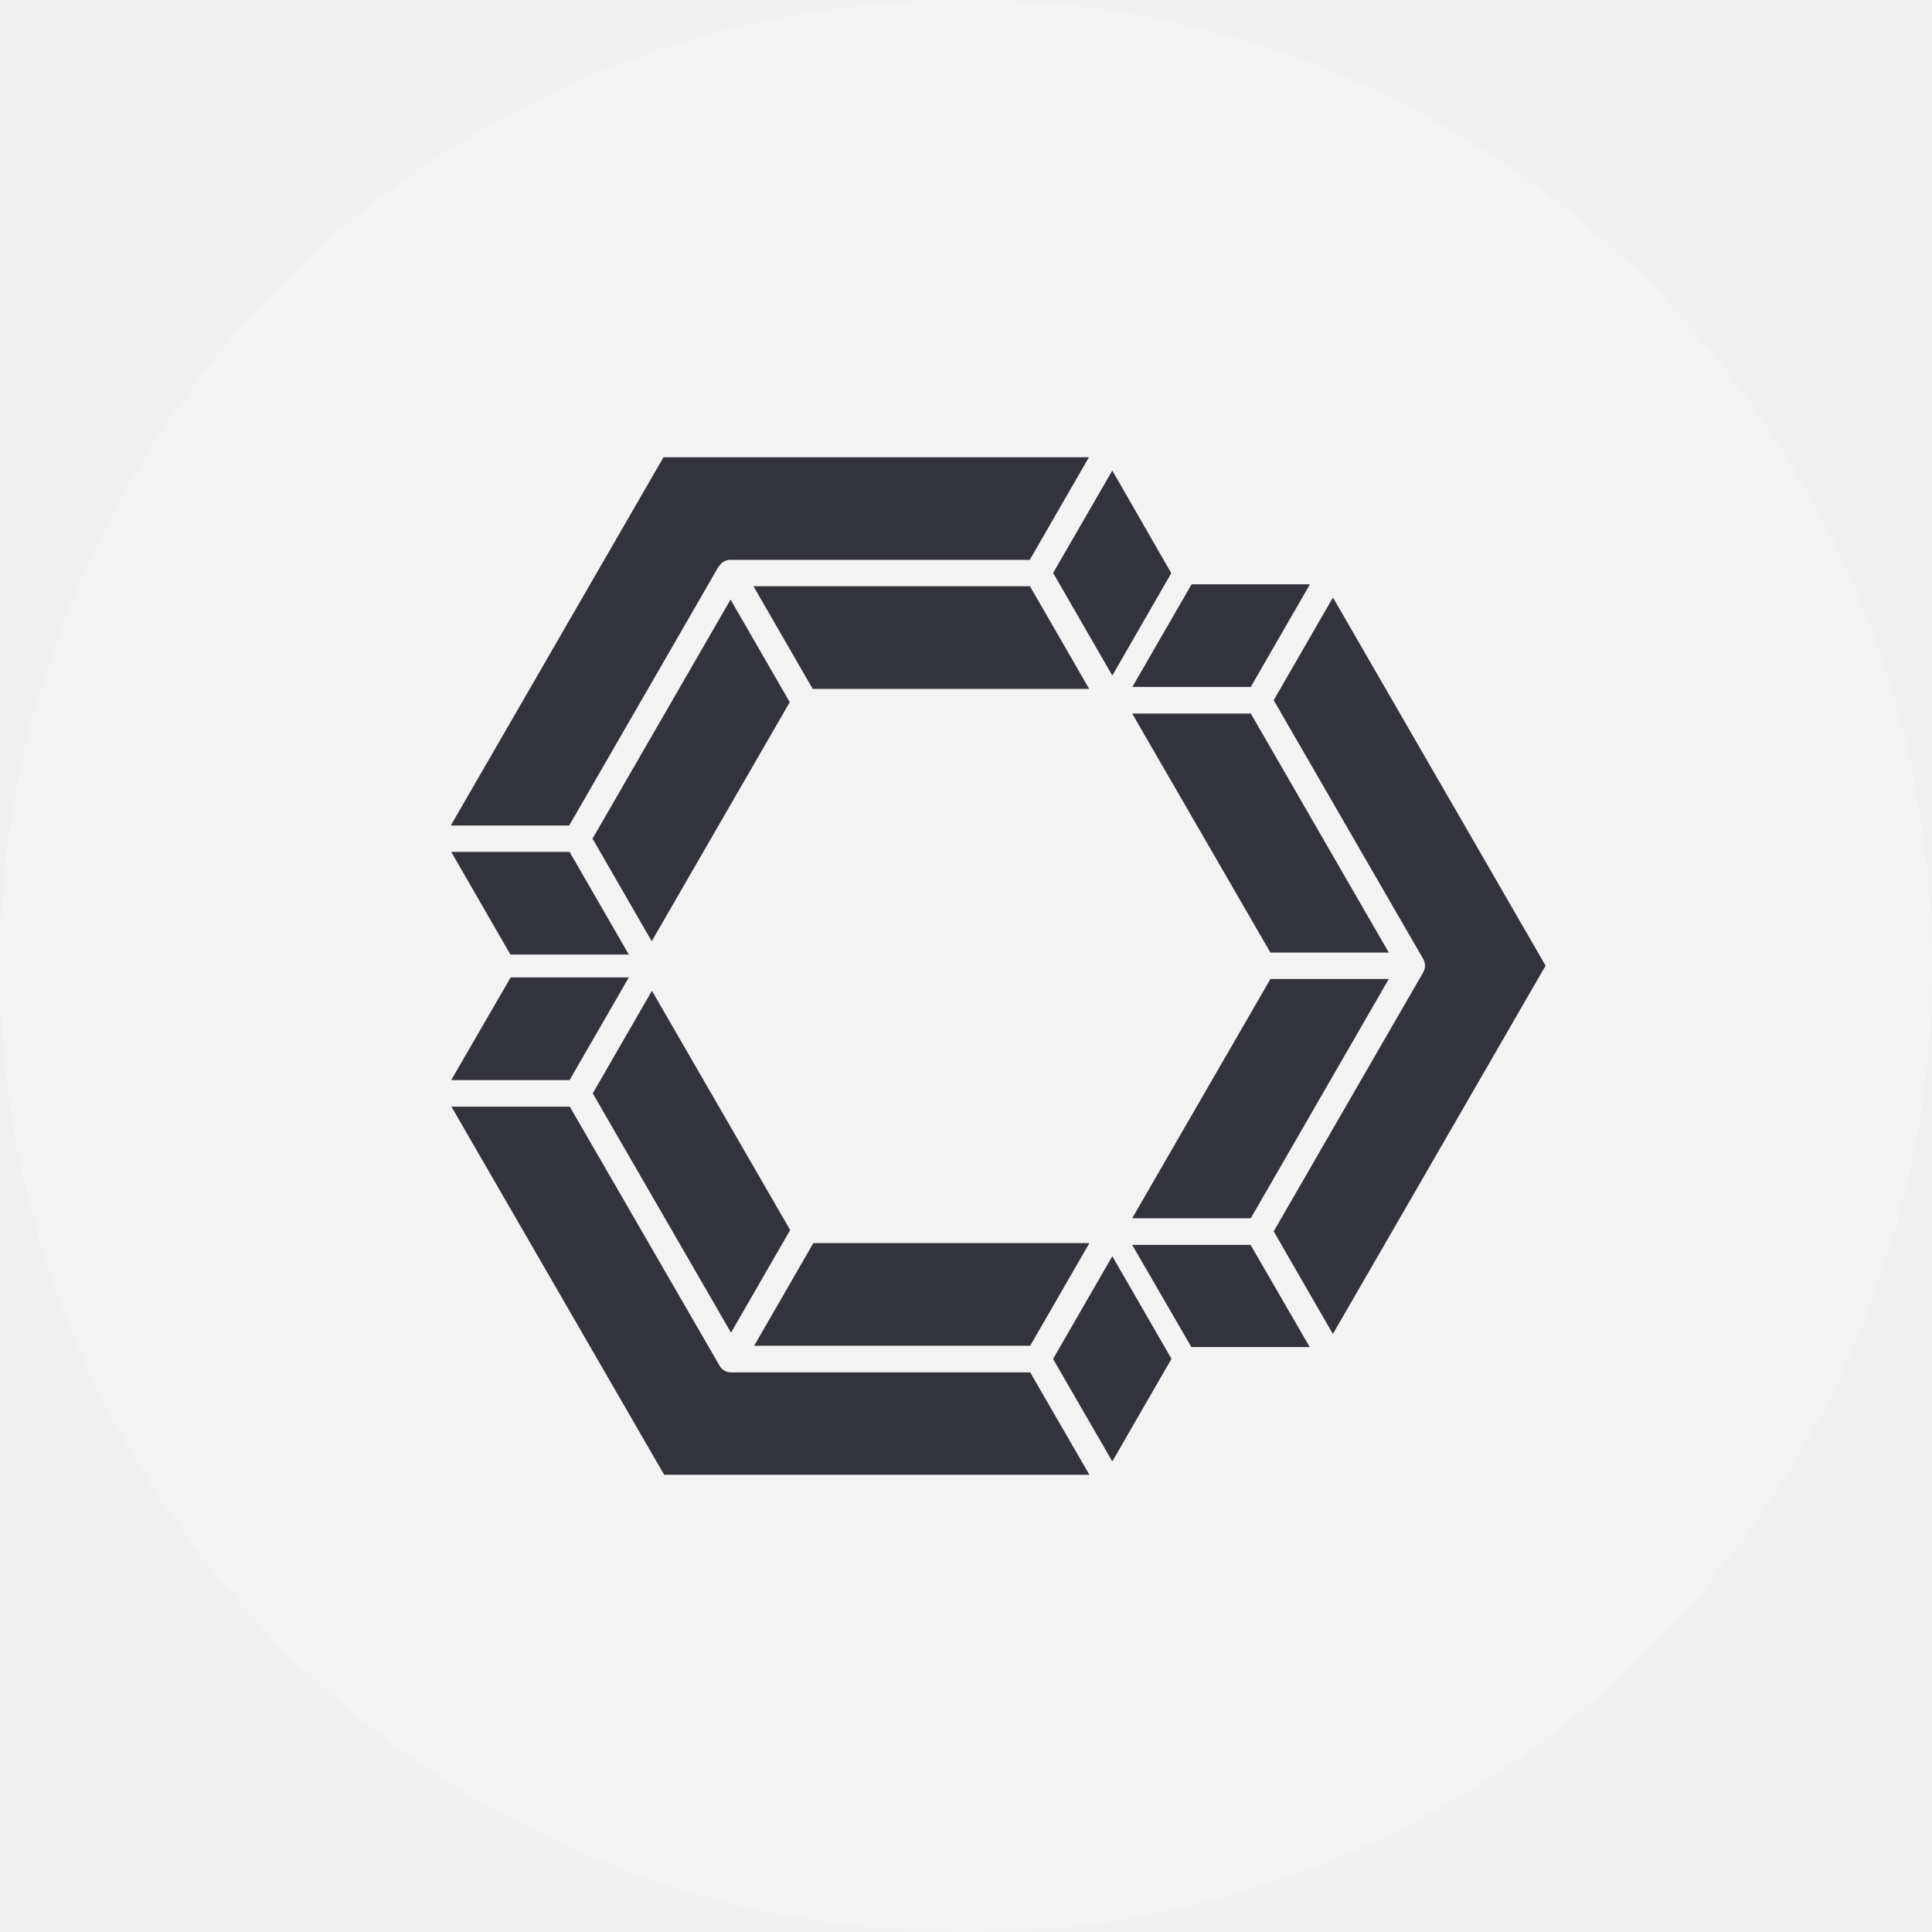
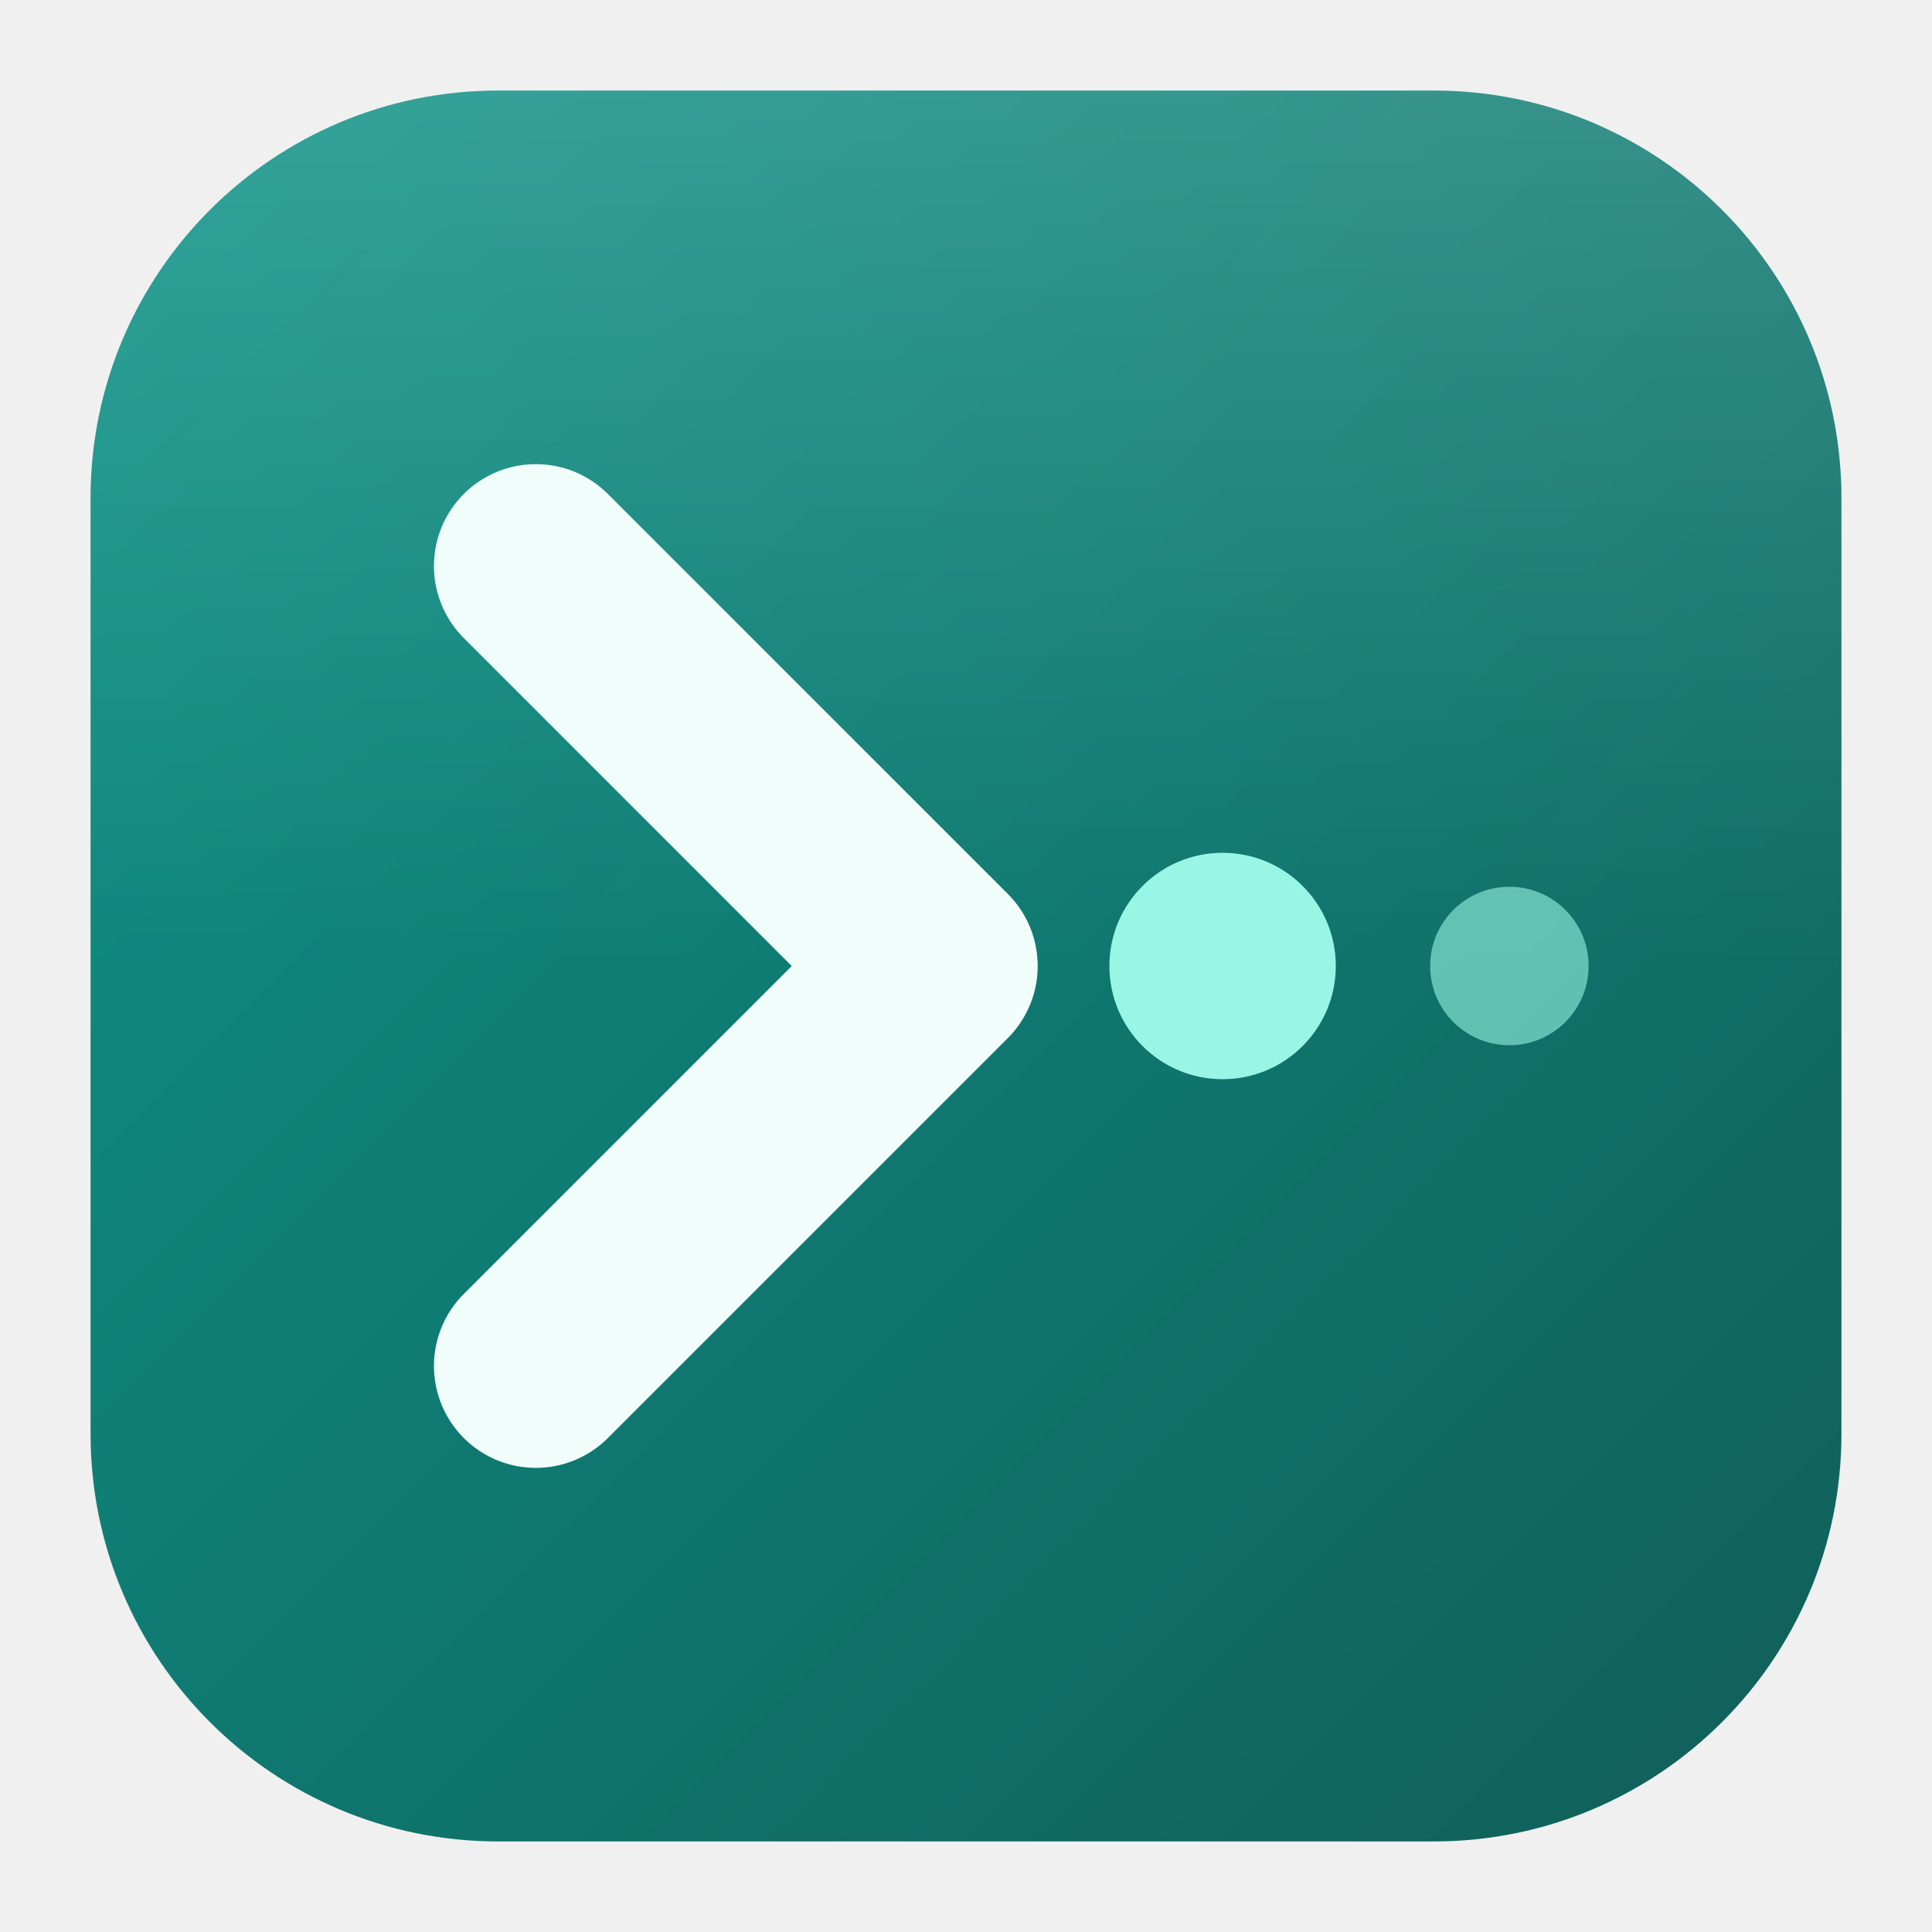
- <svg xmlns="http://www.w3.org/2000/svg" width="300" height="300" viewBox="0 0 300 300" fill="none">
-   <g clip-path="url(#clip0_86_9)">
-     <path d="M300 150C300 67.157 232.843 0 150 0C67.157 0 0 67.157 0 150C0 232.843 67.157 300 150 300C232.843 300 300 232.843 300 150Z" fill="#F3F3F3" />
-     <path d="M206.97 92.797L197.78 108.729L221.009 148.932C221.179 149.237 221.281 149.61 221.281 149.949C221.281 150.288 221.179 150.661 221.009 150.966L197.78 191.203L206.97 207.136L240 149.949L206.97 92.763V92.797ZM194.219 106.661L203.409 90.729H185.029L175.839 106.661H194.253H194.219ZM175.805 110.797L197.271 147.915H215.651L194.219 110.797H175.805ZM194.219 189.169L215.651 152.017H197.271L175.805 189.169H194.219ZM175.805 193.305L184.995 209.169H203.375L194.185 193.305H175.771H175.805ZM113.509 213.102C113.136 213.102 112.797 213 112.492 212.83C112.186 212.661 111.915 212.39 111.745 212.085L88.482 171.847H70.102L103.132 229H169.158L159.968 213.102H113.543H113.509ZM163.529 211.034L172.719 226.932L181.909 211L172.719 195.068L163.529 211V211.034ZM169.158 193.034H126.294L117.104 208.966H159.968L169.158 193.034ZM122.699 191L101.233 153.847L92.043 169.78L113.509 206.932L122.699 191ZM70.068 167.712H88.448L97.638 151.78H79.292L70.068 167.712ZM111.644 87.949C111.813 87.644 112.085 87.373 112.39 87.203C112.695 87.034 113.068 86.932 113.407 86.932H159.9L169.09 71H103.03L70 128.186H88.38L111.576 87.983L111.644 87.949ZM97.638 148.22L88.448 132.288H70.068L79.258 148.22H97.638ZM113.441 93.102L92.009 130.22L101.199 146.153L122.631 109.034L113.441 93.102ZM159.934 91.034H117.002L126.192 106.966H169.124L159.934 91.034ZM172.719 104.898L181.875 89L172.719 73.068L163.529 88.966L172.719 104.898Z" fill="#33333B" />
-   </g>
+ <svg xmlns="http://www.w3.org/2000/svg" viewBox="0 0 512 512" width="512" height="512">
  <defs>
-     <clipPath id="clip0_86_9">
-       <rect width="300" height="300" fill="white" />
-     </clipPath>
+     <linearGradient id="bg" x1="0" y1="0" x2="1" y2="1">
+       <stop offset="0" stop-color="#0D9488" />
+       <stop offset="1" stop-color="#115E59" />
+     </linearGradient>
+     <linearGradient id="shine" x1="0" y1="0" x2="0" y2="1">
+       <stop offset="0" stop-color="#FFFFFF" stop-opacity="0.16" />
+       <stop offset="0.5" stop-color="#FFFFFF" stop-opacity="0" />
+     </linearGradient>
  </defs>
+   <rect x="24" y="24" width="464" height="464" rx="108" fill="url(#bg)" />
+   <rect x="24" y="24" width="464" height="464" rx="108" fill="url(#shine)" />
+   <path d="M142 150 L248 256 L142 362" fill="none" stroke="#F0FDFA" stroke-width="54" stroke-linecap="round" stroke-linejoin="round" />
+   <circle cx="324" cy="256" r="30" fill="#99F6E4" />
+   <circle cx="400" cy="256" r="21" fill="#99F6E4" fill-opacity="0.6" />
</svg>
